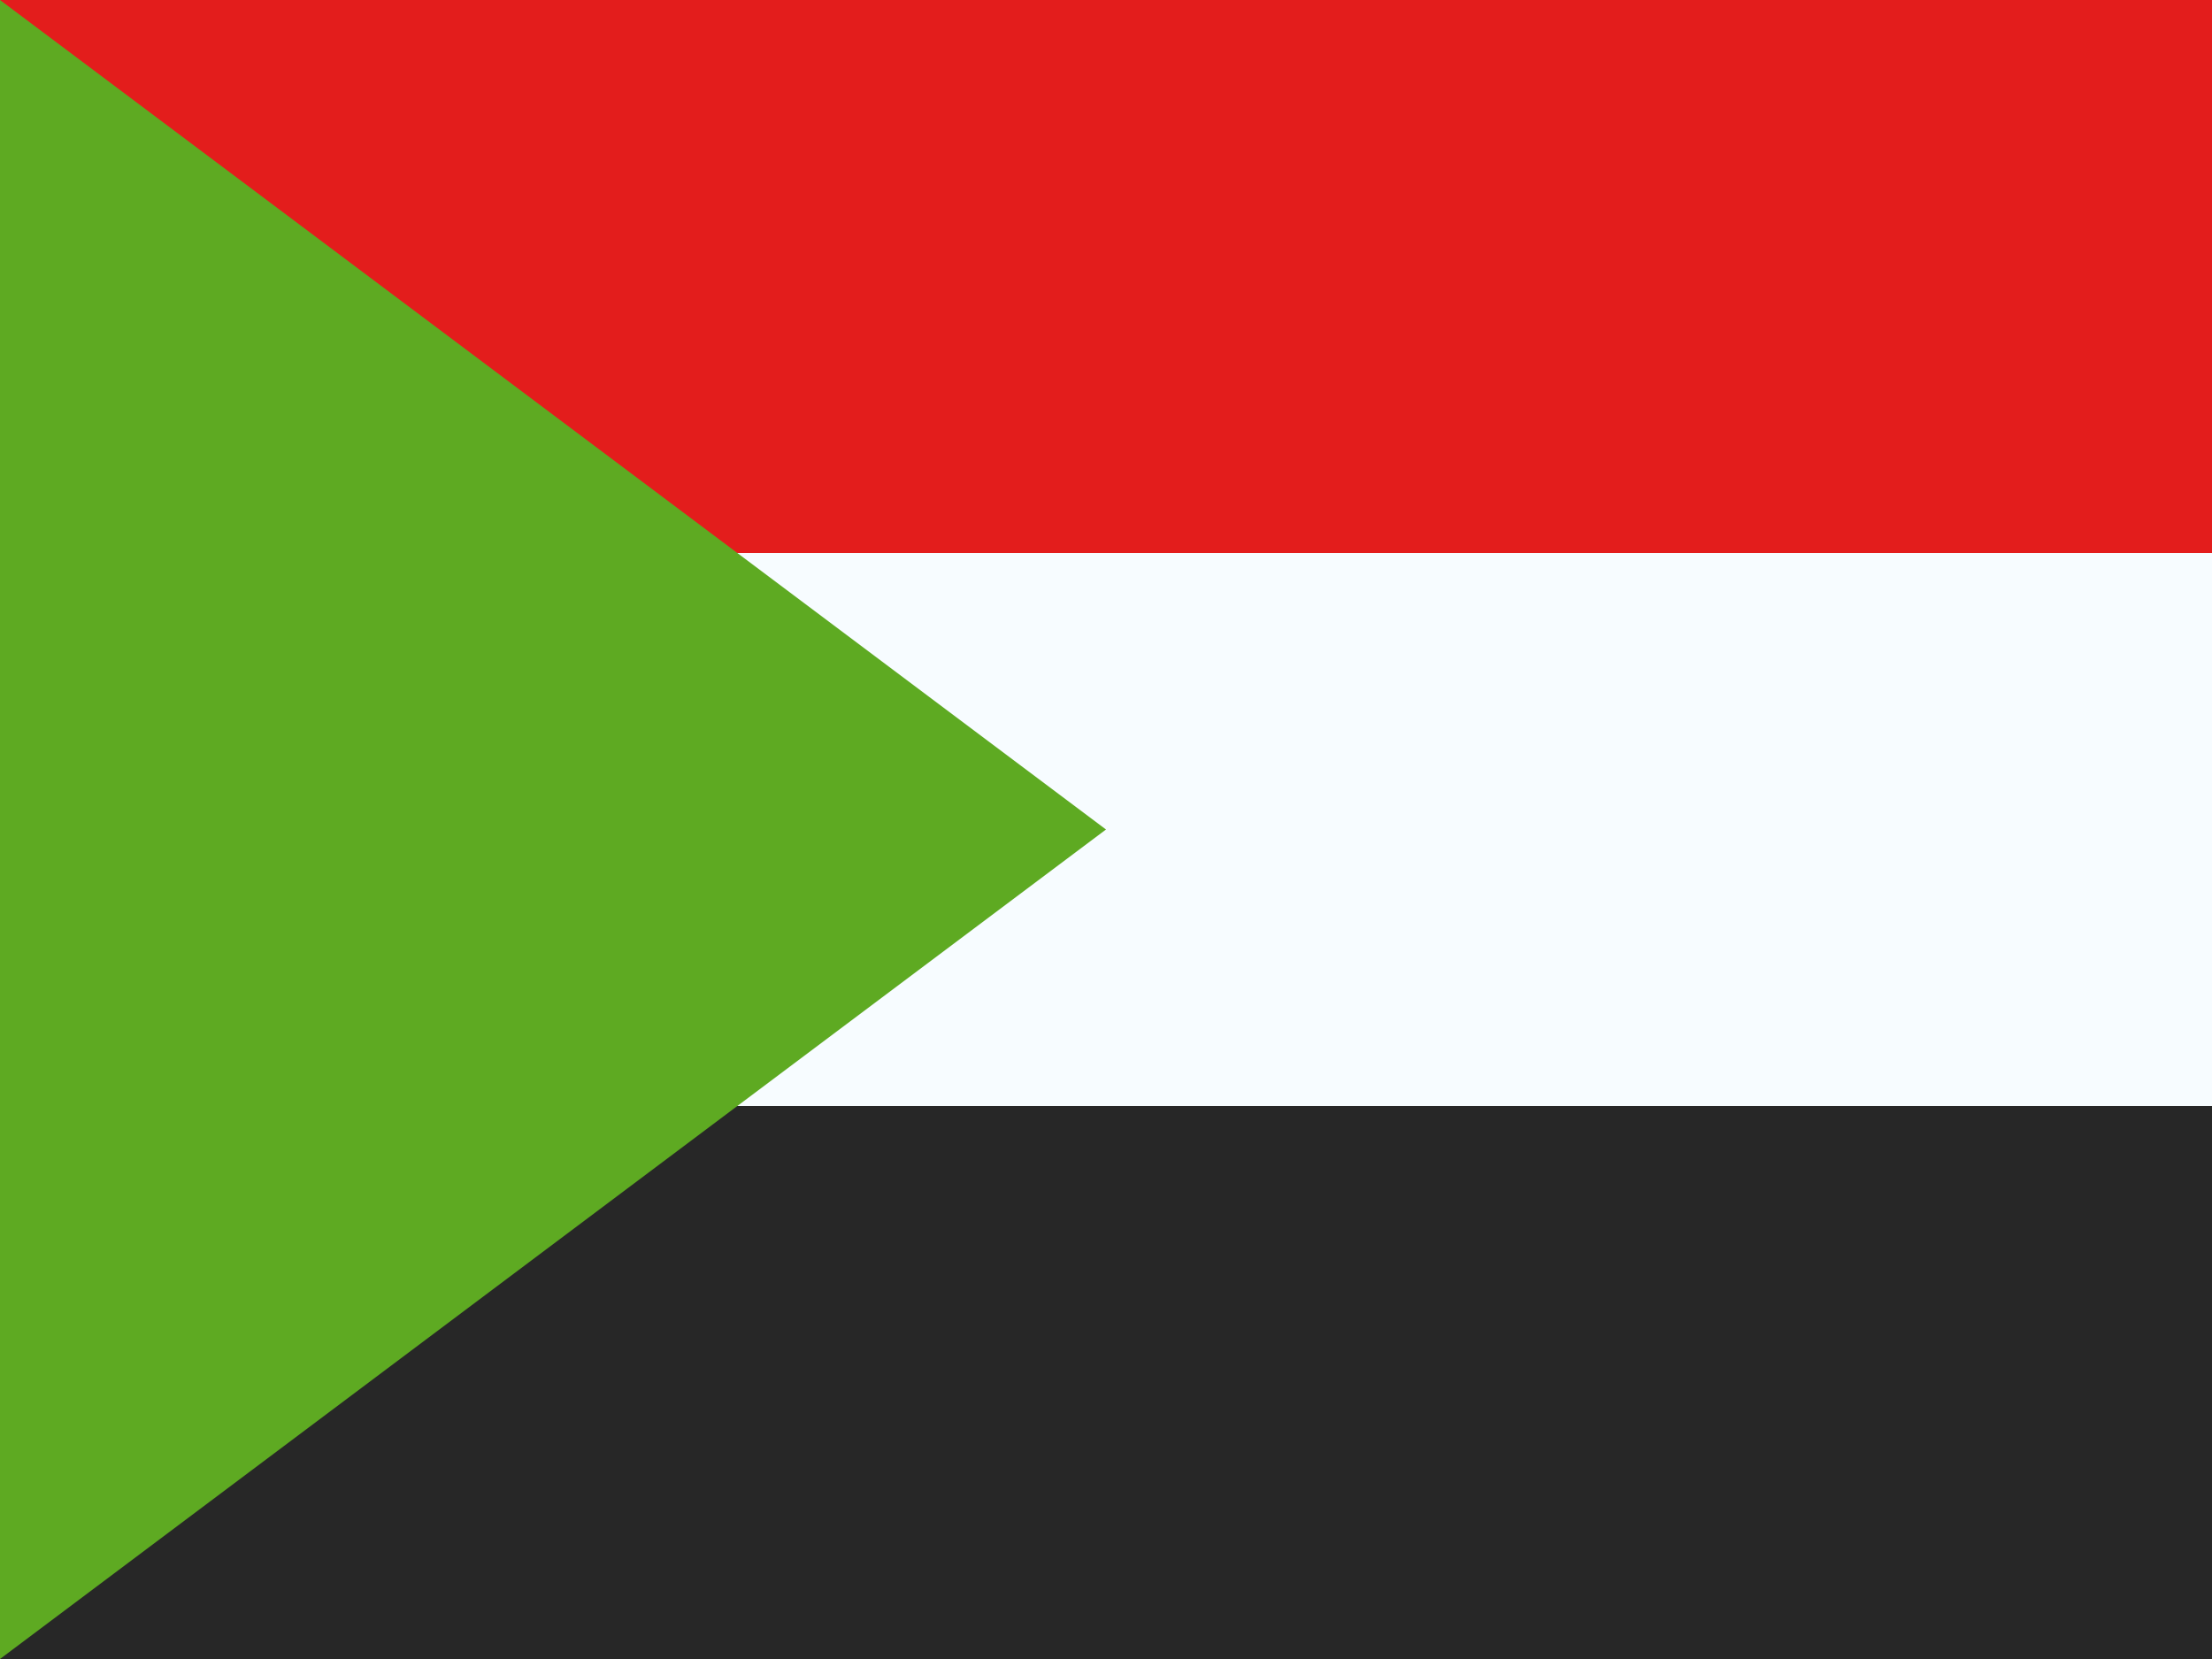
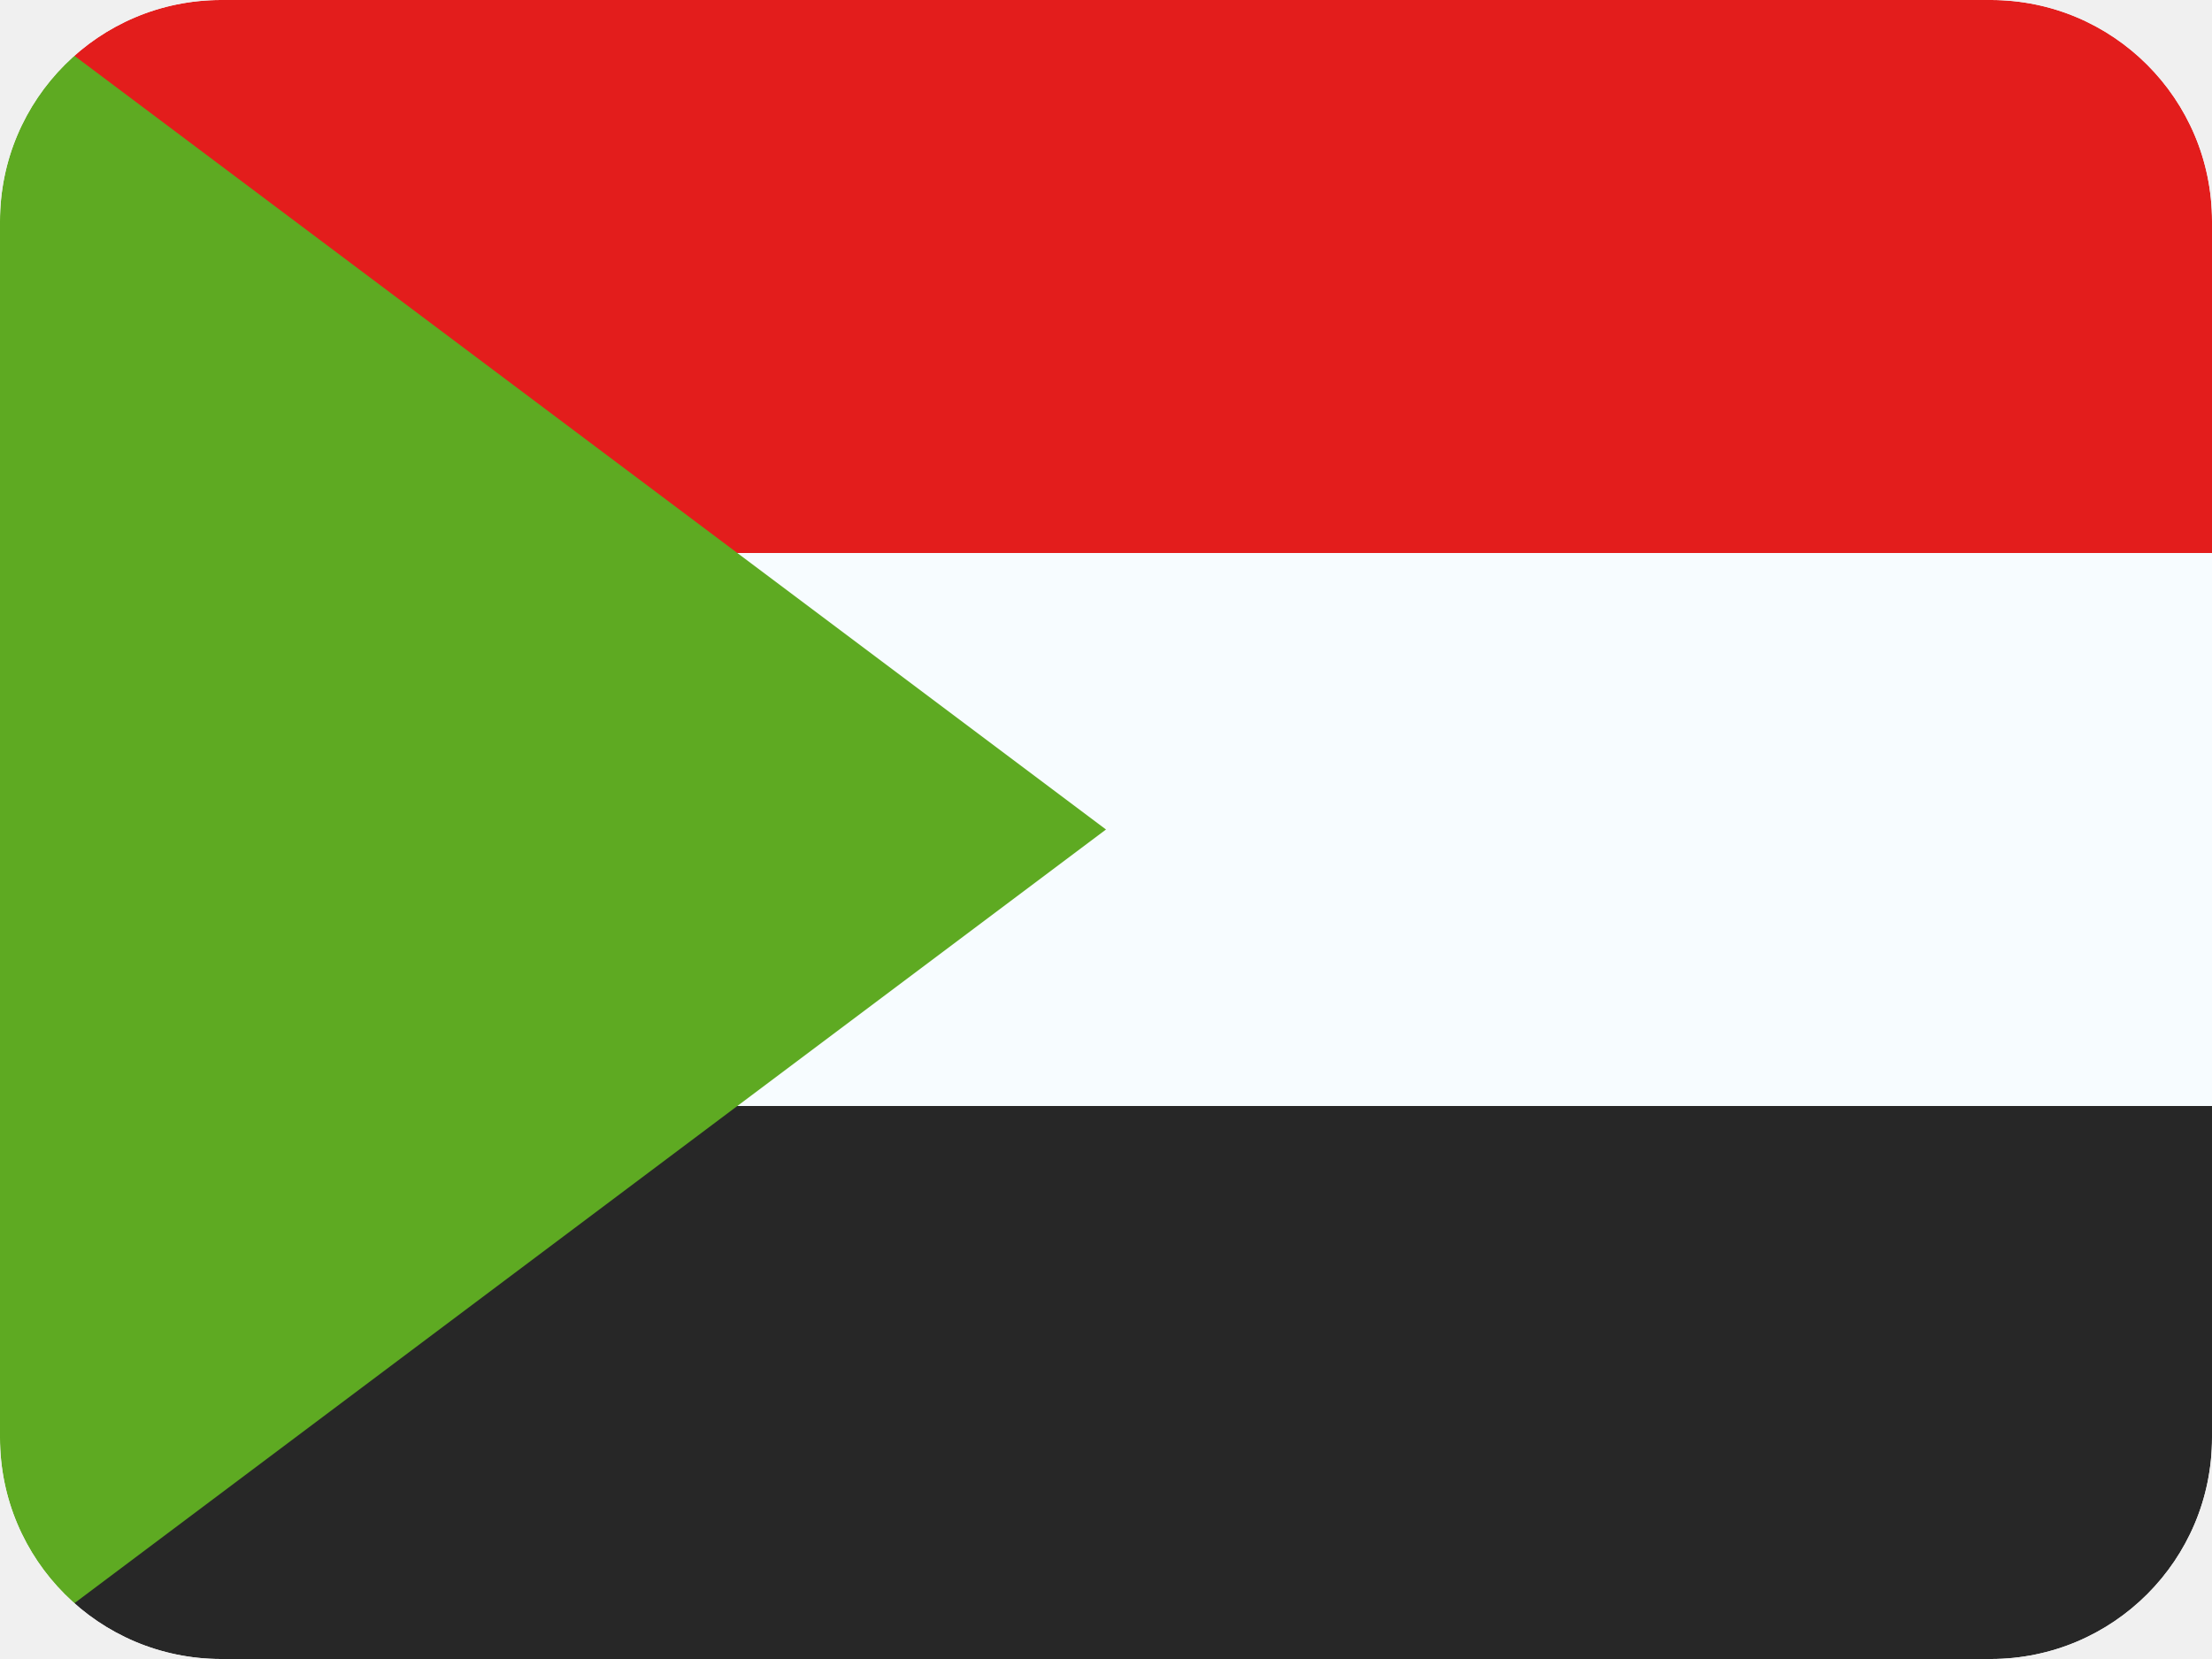
- <svg xmlns="http://www.w3.org/2000/svg" viewBox="0 0 20 15" fill="none">
-   <path d="M0 0h20v15H0V0Z" fill="#f7fcff" />
-   <path d="M0 0v5h20V0H0Z" fill="#e31d1c" />
-   <path d="M0 10v5h20v-5H0Z" fill="#272727" />
-   <path d="m0 0 10 7.5L0 15V0Z" fill="#5eaa22" />
+ <svg xmlns="http://www.w3.org/2000/svg" width="20" height="15" fill="transparent" viewBox="0 0 20 15">
+   <g clip-path="url(#a)">
+     <mask id="b" width="20" height="15" x="0" y="0" maskUnits="userSpaceOnUse" style="mask-type:luminance">
+       <path fill="#fff" d="M0 0h20v15H0z" />
+     </mask>
+     <g fill-rule="evenodd" clip-rule="evenodd" mask="url(#b)">
+       <path fill="#F7FCFF" d="M0 0h20v15H0V0Z" />
+       <path fill="#E31D1C" d="M0 0v5h20V0H0Z" />
+       <path fill="#272727" d="M0 10v5h20v-5H0Z" />
+       <path fill="#5EAA22" d="m0 0 10 7.5L0 15V0Z" />
+     </g>
+   </g>
+   <defs>
+     <clipPath id="a">
+       <rect width="20" height="15" fill="#fff" rx="2" />
+     </clipPath>
+   </defs>
</svg>
